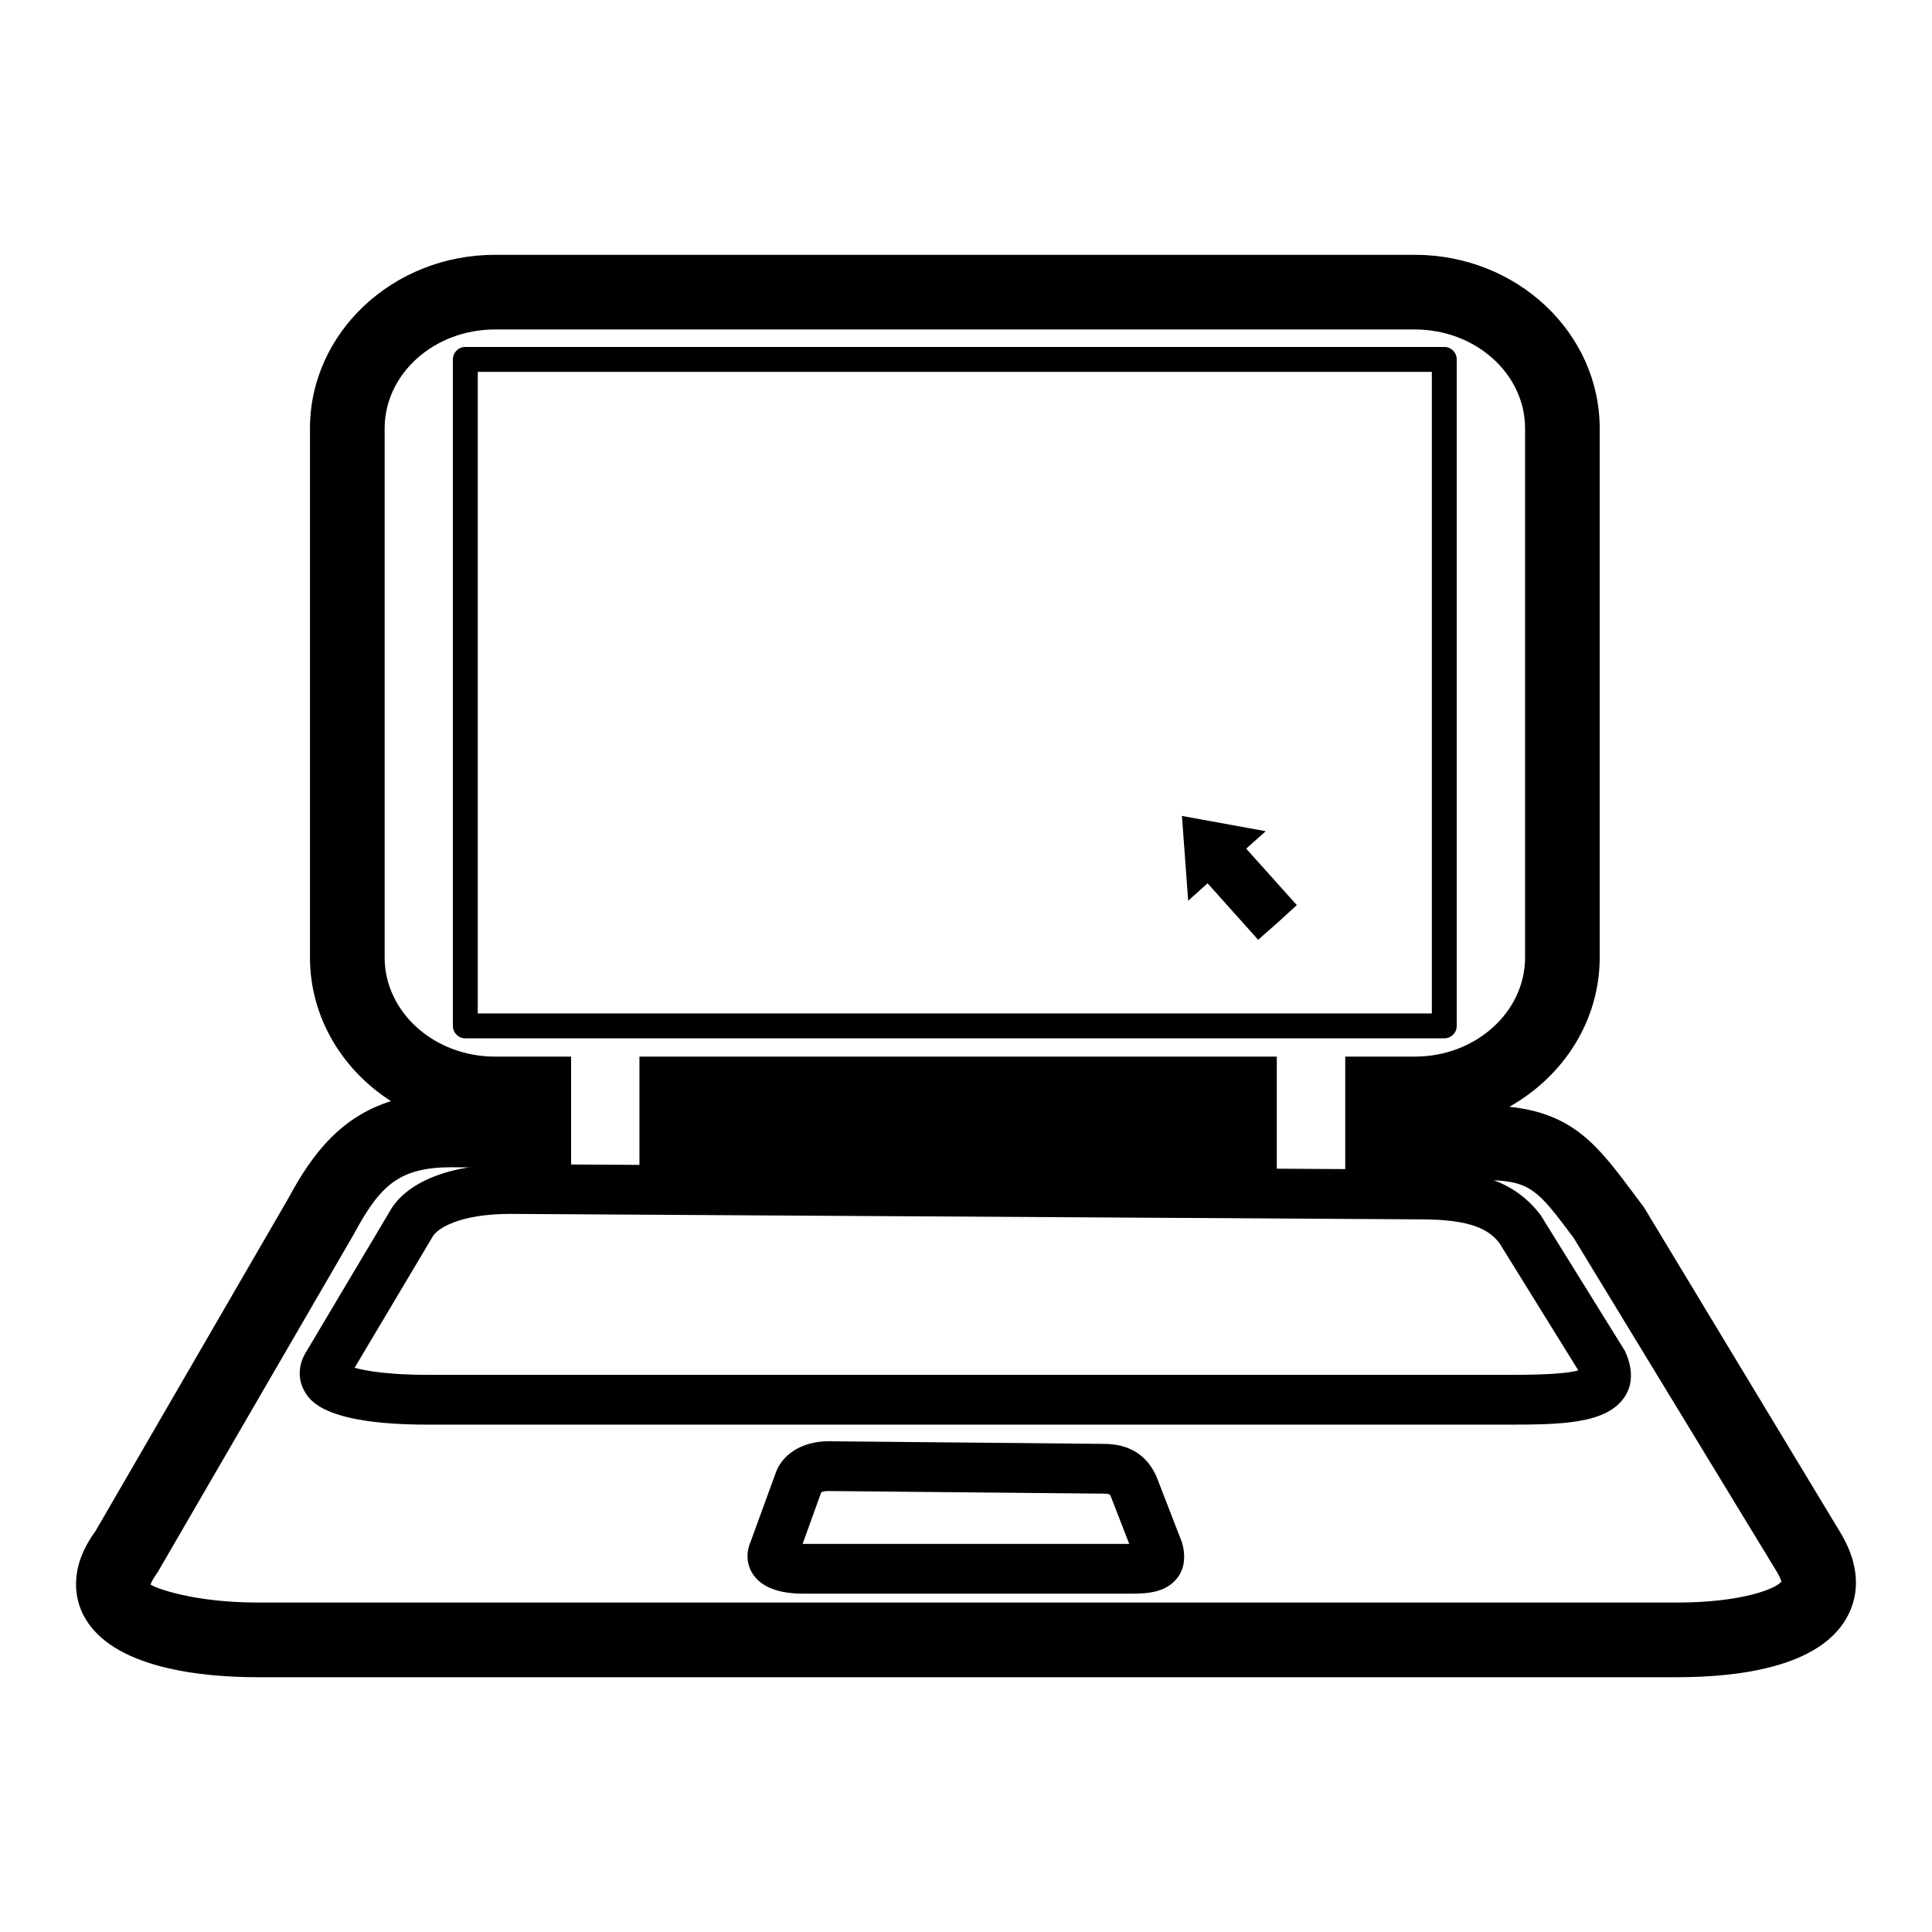
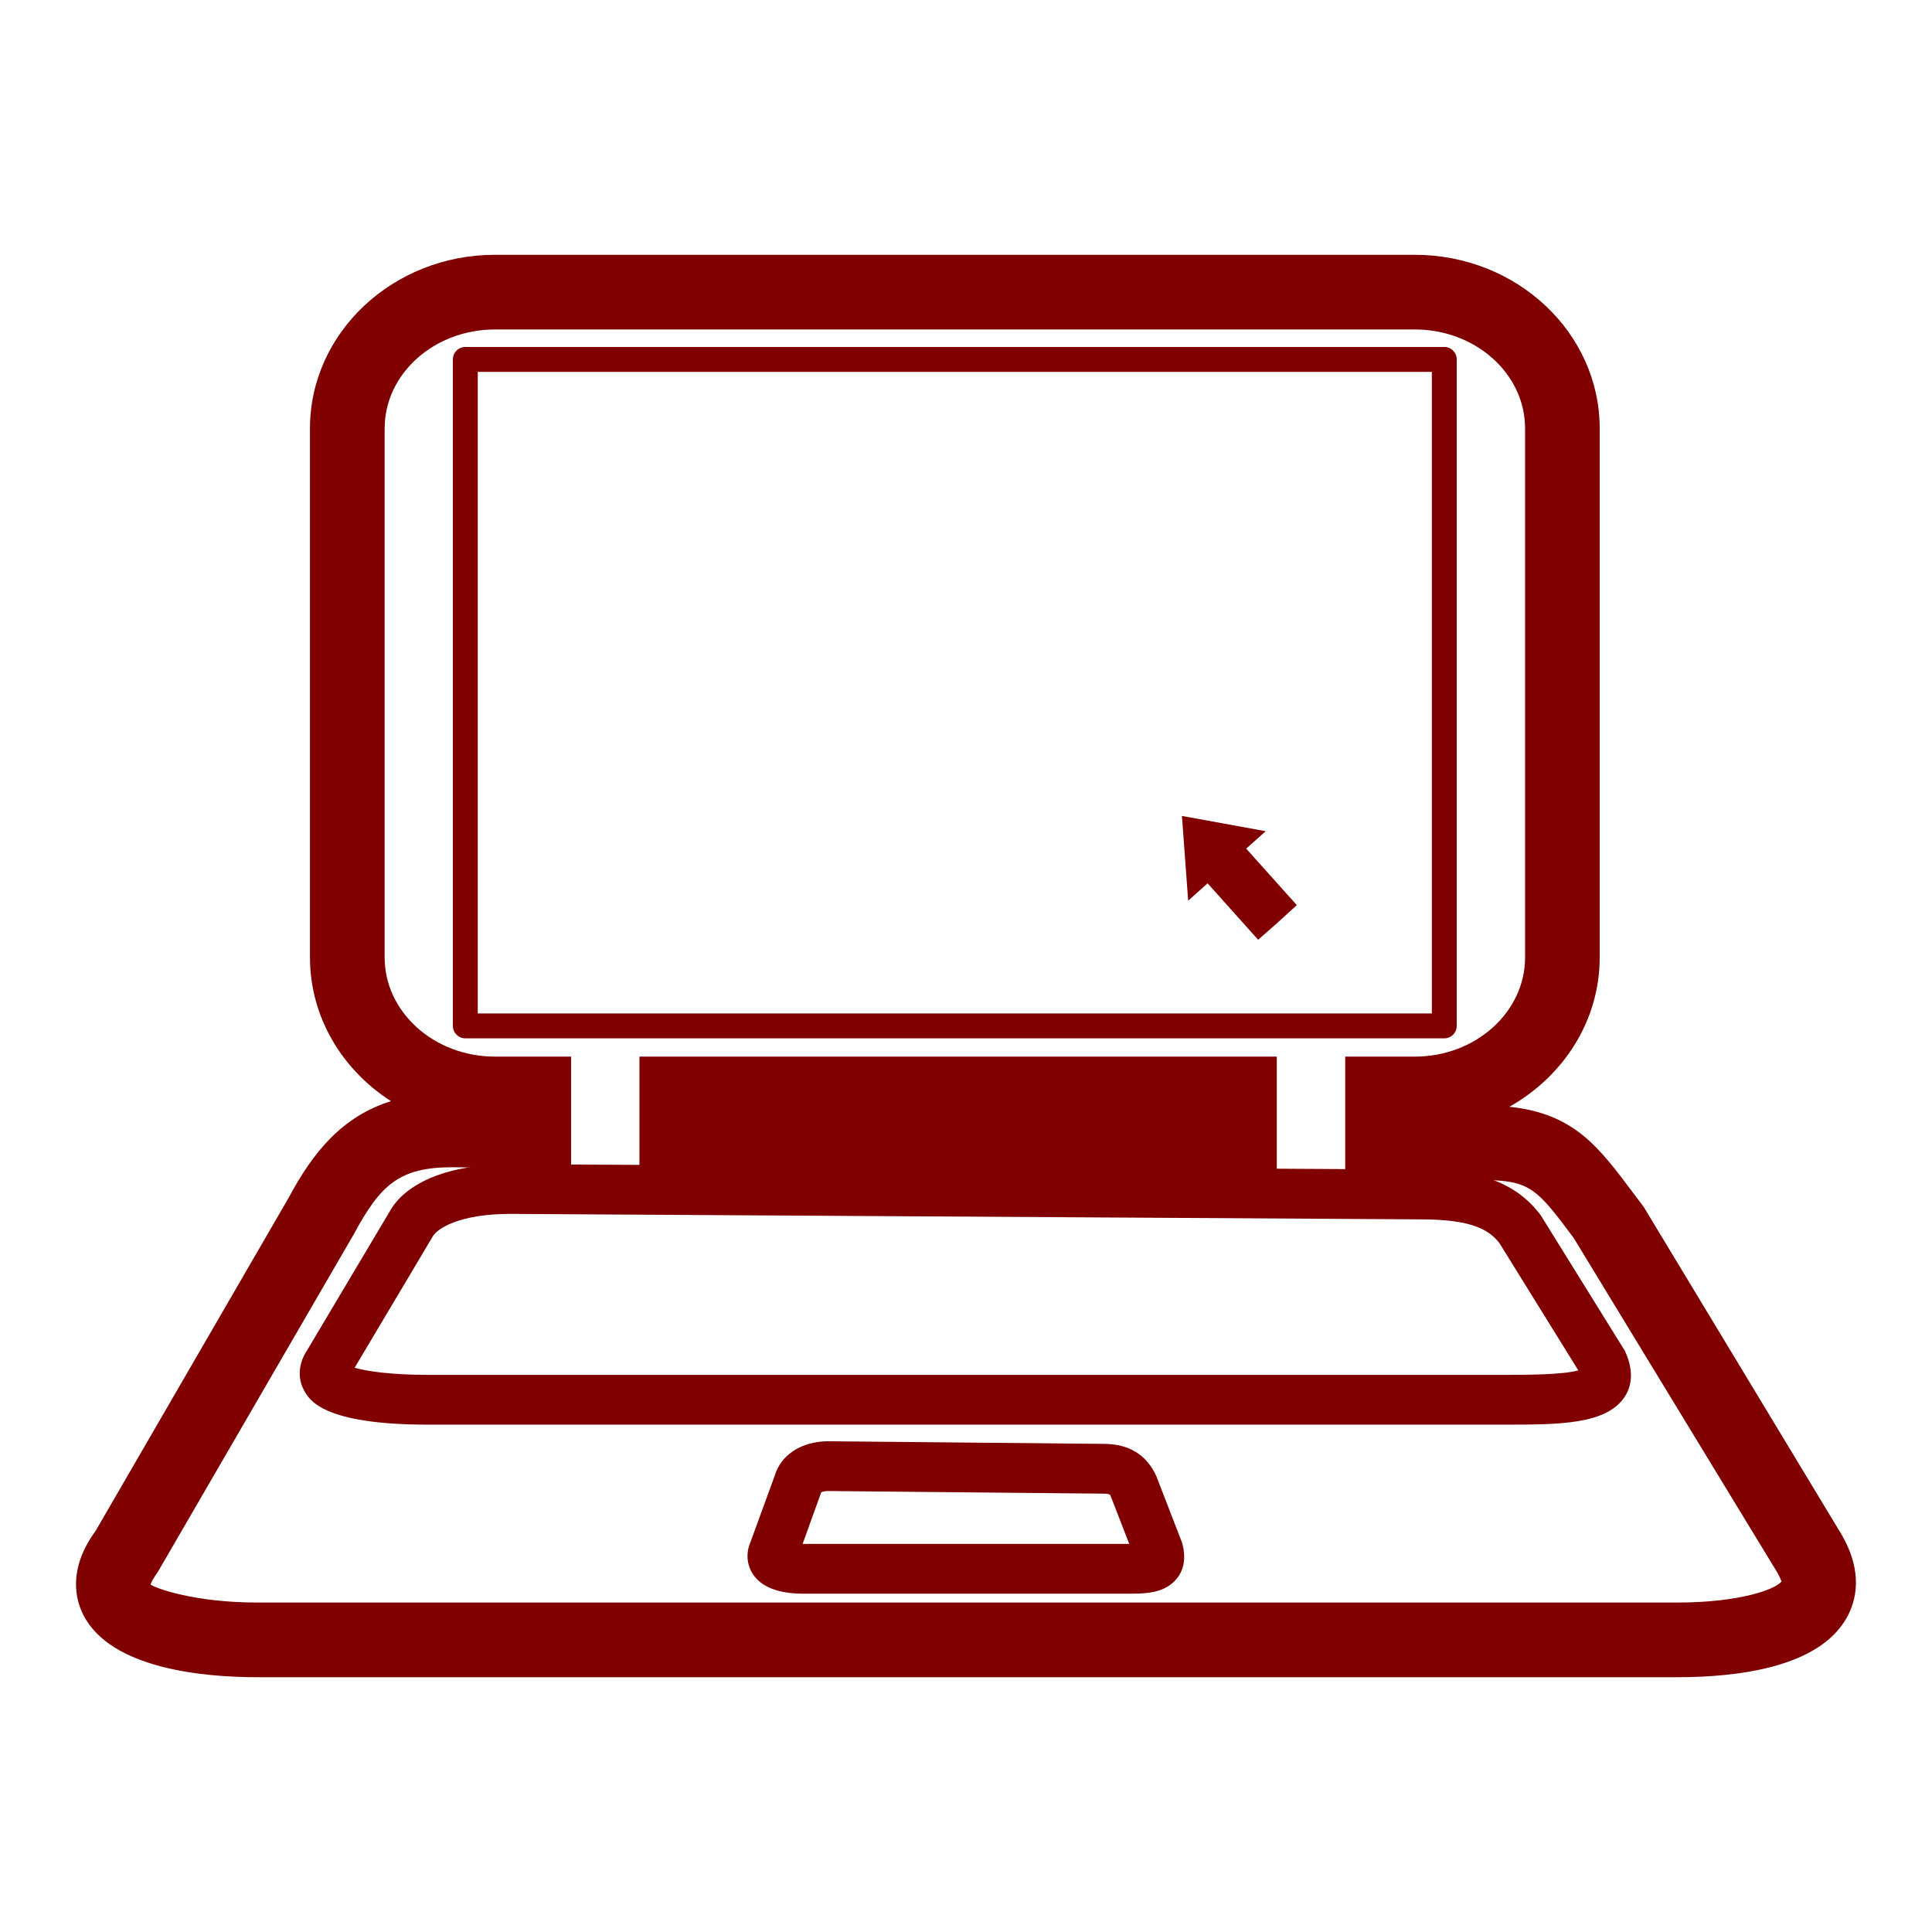
<svg xmlns="http://www.w3.org/2000/svg" version="1.1" id="Layer_1" x="0px" y="0px" width="100px" height="100px" viewBox="0 0 100 100" enable-background="new 0 0 100 100" xml:space="preserve">
  <defs id="defs4217" />
  <g id="g4181">
    <path fill="#000000" stroke="#231F20" stroke-width="0.5" d="M192.218,51.761c0.164,0.334-0.45,0.334-1.003,0.334h-8.277h-2.532   c-0.556,0-1.19-0.074-1.005-0.334l0.832-1.298c0.11-0.189,0.449-0.334,1.004-0.334l9.146,0.05c0.552,0,0.822,0.112,1.002,0.335   L192.218,51.761z" id="path4183" />
    <path fill="#000000" stroke="#231F20" stroke-width="0.5" d="M187.748,53.277c0.049,0.15-0.138,0.15-0.305,0.15h-2.5h-0.767   c-0.166,0-0.358-0.033-0.3-0.15l0.249-0.589c0.031-0.088,0.137-0.153,0.303-0.153l2.765,0.024c0.167,0,0.248,0.05,0.302,0.151   L187.748,53.277z" id="path4185" />
    <rect x="180.781" y="41.793" fill="#000000" stroke="#231F20" stroke-width="0.25" width="9.835" height="6.695" id="rect4187" />
    <path fill="#000000" stroke="#231F20" stroke-width="0.75" d="M194.281,53.784l-1.959-3.249c-0.463-0.61-0.594-0.873-1.326-0.873   l-1-0.011v-0.479h0.324c0.818,0,1.482-0.614,1.482-1.371v-5.315c0-0.756-0.664-1.369-1.482-1.369h-9.241   c-0.821,0-1.483,0.613-1.483,1.369v5.315c0,0.757,0.662,1.371,1.483,1.371h0.39v0.371l-0.814-0.009   c-0.732,0-1.027,0.319-1.324,0.872l-1.961,3.379c-0.494,0.677,0.591,0.872,1.323,0.872h3.344h10.922   C193.689,54.656,194.691,54.481,194.281,53.784z M182.905,49.172h5.653v0.384l-5.653,0.005V49.172z" id="path4189" />
    <path fill="#000000" d="M188.943,47.45l-0.197,0.174l-0.508-0.568l-0.195,0.175l-0.062-0.852 M188.943,47.45l0.191-0.174   l-0.509-0.567l0.196-0.175l-0.842-0.153" id="path4191" />
  </g>
-   <g id="g4193">
-     <g id="g4195">
-       <path fill="#000000" d="M77.841,73.739H22.148c-5.459,0-6.153-1.293-6.415-1.781c-0.342-0.639-0.282-1.398,0.166-2.072    l4.251-7.146c0.85-1.564,3.145-2.485,6.28-2.485l47.133,0.281c3.084,0,4.937,0.711,6.185,2.365l4.356,7.02    c0.563,1.213,0.242,1.986,0.005,2.354C83.169,73.739,80.698,73.739,77.841,73.739z M18.355,70.795    c0.639,0.183,1.896,0.368,3.793,0.368h55.692c1.103,0,3.019,0,3.854-0.231l-4.075-6.575c-0.533-0.71-1.469-1.243-4.065-1.243    L26.42,62.831c-2.677,0-3.808,0.774-4.03,1.183L18.355,70.795z" id="path4197" />
+   <g id="g4193" style="fill:#800000">
+     <g id="g4195" style="fill:#800000">
+       <path fill="#000000" d="M77.841,73.739H22.148c-5.459,0-6.153-1.293-6.415-1.781c-0.342-0.639-0.282-1.398,0.166-2.072    l4.251-7.146c0.85-1.564,3.145-2.485,6.28-2.485l47.133,0.281c3.084,0,4.937,0.711,6.185,2.365l4.356,7.02    c0.563,1.213,0.242,1.986,0.005,2.354C83.169,73.739,80.698,73.739,77.841,73.739z M18.355,70.795    c0.639,0.183,1.896,0.368,3.793,0.368h55.692c1.103,0,3.019,0,3.854-0.231l-4.075-6.575c-0.533-0.71-1.469-1.243-4.065-1.243    L26.42,62.831c-2.677,0-3.808,0.774-4.03,1.183L18.355,70.795z" id="path4197" style="fill:#800000" />
    </g>
-     <g id="g4199">
-       <path fill="#000000" d="M58.409,82.488H41.58c-1.287,0-2.168-0.341-2.611-1.011c-0.322-0.493-0.368-1.106-0.116-1.681l1.257-3.446    c0.322-1.056,1.389-1.751,2.768-1.751l14.253,0.136c1.299,0,2.214,0.56,2.718,1.666l1.333,3.441    c0.276,0.971-0.029,1.55-0.231,1.816C60.321,82.488,59.26,82.488,58.409,82.488z M41.544,79.912c0.01,0,0.026,0,0.035,0h16.83    c0.015,0,0.025,0,0.04,0l-0.976-2.515c-0.029-0.05-0.105-0.086-0.352-0.086l-14.254-0.136c-0.267,0-0.362,0.07-0.362,0.07    L41.544,79.912z" id="path4201" />
+     <g id="g4199" style="fill:#800000">
+       <path fill="#000000" d="M58.409,82.488H41.58c-1.287,0-2.168-0.341-2.611-1.011c-0.322-0.493-0.368-1.106-0.116-1.681l1.257-3.446    c0.322-1.056,1.389-1.751,2.768-1.751l14.253,0.136c1.299,0,2.214,0.56,2.718,1.666l1.333,3.441    c0.276,0.971-0.029,1.55-0.231,1.816C60.321,82.488,59.26,82.488,58.409,82.488z M41.544,79.912c0.01,0,0.026,0,0.035,0h16.83    c0.015,0,0.025,0,0.04,0l-0.976-2.515c-0.029-0.05-0.105-0.086-0.352-0.086l-14.254-0.136c-0.267,0-0.362,0.07-0.362,0.07    L41.544,79.912z" id="path4201" style="fill:#800000" />
    </g>
-     <g id="g4203">
-       <path fill="#000000" d="M74.757,53.744H24.085c-0.357,0-0.644-0.287-0.644-0.645V18.602c0-0.354,0.286-0.643,0.644-0.643h50.671    c0.356,0,0.644,0.289,0.644,0.643V53.1C75.4,53.457,75.113,53.744,74.757,53.744z M24.729,52.457h49.383v-33.21H24.729V52.457z" id="path4205" />
+     <g id="g4203" style="fill:#800000">
+       <path fill="#000000" d="M74.757,53.744H24.085c-0.357,0-0.644-0.287-0.644-0.645V18.602c0-0.354,0.286-0.643,0.644-0.643h50.671    c0.356,0,0.644,0.289,0.644,0.643V53.1C75.4,53.457,75.113,53.744,74.757,53.744z M24.729,52.457h49.383v-33.21H24.729V52.457z" id="path4205" style="fill:#800000" />
    </g>
-     <g id="g4207">
-       <path fill="#000000" d="M86.821,86.812H13.323c-2.752,0-7.582-0.418-9.011-3.226c-0.388-0.765-0.826-2.345,0.634-4.342    l9.992-17.243c1.278-2.385,2.767-4.206,5.298-5.007c-2.526-1.619-4.192-4.347-4.192-7.437V22.175c0-4.956,4.297-8.986,9.575-8.986    h47.612c5.278,0,9.569,4.03,9.569,8.986v27.382c0,3.281-1.877,6.154-4.674,7.729c3.336,0.353,4.603,2.048,6.414,4.469l0.544,0.724    l10.209,16.905c1.167,1.983,0.795,3.473,0.276,4.378C94.133,86.283,90.017,86.812,86.821,86.812z M23.406,60.416    c-2.736,0-3.718,0.91-5.096,3.472L8.176,81.352c-0.357,0.503-0.381,0.665-0.381,0.665c0.23,0.175,2.223,0.93,5.529,0.93h73.498    c3.321,0,5.152-0.72,5.398-1.106c0,0.006-0.004,0.006-0.004,0.006c-0.021,0-0.065-0.187-0.242-0.484L81.449,64.069    c-1.898-2.531-2.235-2.989-4.735-2.989L69.629,61v-6.31h3.604c3.145,0,5.705-2.305,5.705-5.133V22.175    c0-2.826-2.561-5.122-5.705-5.122H25.62c-3.15,0-5.711,2.296-5.711,5.122v27.382c0,2.828,2.561,5.133,5.711,5.133h3.94v5.802    L23.406,60.416z M33.097,60.557V54.69h32.99v5.842L33.097,60.557z" id="path4209" />
+     <g id="g4207" style="fill:#800000">
+       <path fill="#000000" d="M86.821,86.812H13.323c-2.752,0-7.582-0.418-9.011-3.226c-0.388-0.765-0.826-2.345,0.634-4.342    l9.992-17.243c1.278-2.385,2.767-4.206,5.298-5.007c-2.526-1.619-4.192-4.347-4.192-7.437V22.175c0-4.956,4.297-8.986,9.575-8.986    h47.612c5.278,0,9.569,4.03,9.569,8.986v27.382c0,3.281-1.877,6.154-4.674,7.729c3.336,0.353,4.603,2.048,6.414,4.469l0.544,0.724    l10.209,16.905c1.167,1.983,0.795,3.473,0.276,4.378C94.133,86.283,90.017,86.812,86.821,86.812z M23.406,60.416    c-2.736,0-3.718,0.91-5.096,3.472L8.176,81.352c-0.357,0.503-0.381,0.665-0.381,0.665c0.23,0.175,2.223,0.93,5.529,0.93h73.498    c3.321,0,5.152-0.72,5.398-1.106c0,0.006-0.004,0.006-0.004,0.006c-0.021,0-0.065-0.187-0.242-0.484L81.449,64.069    c-1.898-2.531-2.235-2.989-4.735-2.989L69.629,61v-6.31h3.604c3.145,0,5.705-2.305,5.705-5.133V22.175    c0-2.826-2.561-5.122-5.705-5.122H25.62c-3.15,0-5.711,2.296-5.711,5.122v27.382c0,2.828,2.561,5.133,5.711,5.133h3.94v5.802    L23.406,60.416z M33.097,60.557V54.69h32.99v5.842L33.097,60.557z" id="path4209" style="fill:#800000" />
    </g>
-     <g id="g4211">
-       <path fill="#000000" d="M66.138,47.747l-1.016,0.896l-2.617-2.923l-1.006,0.901l-0.322-4.388 M66.138,47.747l0.985-0.898    l-2.62-2.924l1.011-0.902l-4.337-0.79" id="path4213" />
+     <g id="g4211" style="fill:#800000">
+       <path fill="#000000" d="M66.138,47.747l-1.016,0.896l-2.617-2.923l-1.006,0.901l-0.322-4.388 M66.138,47.747l0.985-0.898    l-2.62-2.924l1.011-0.902l-4.337-0.79" id="path4213" style="fill:#800000" />
    </g>
  </g>
</svg>
